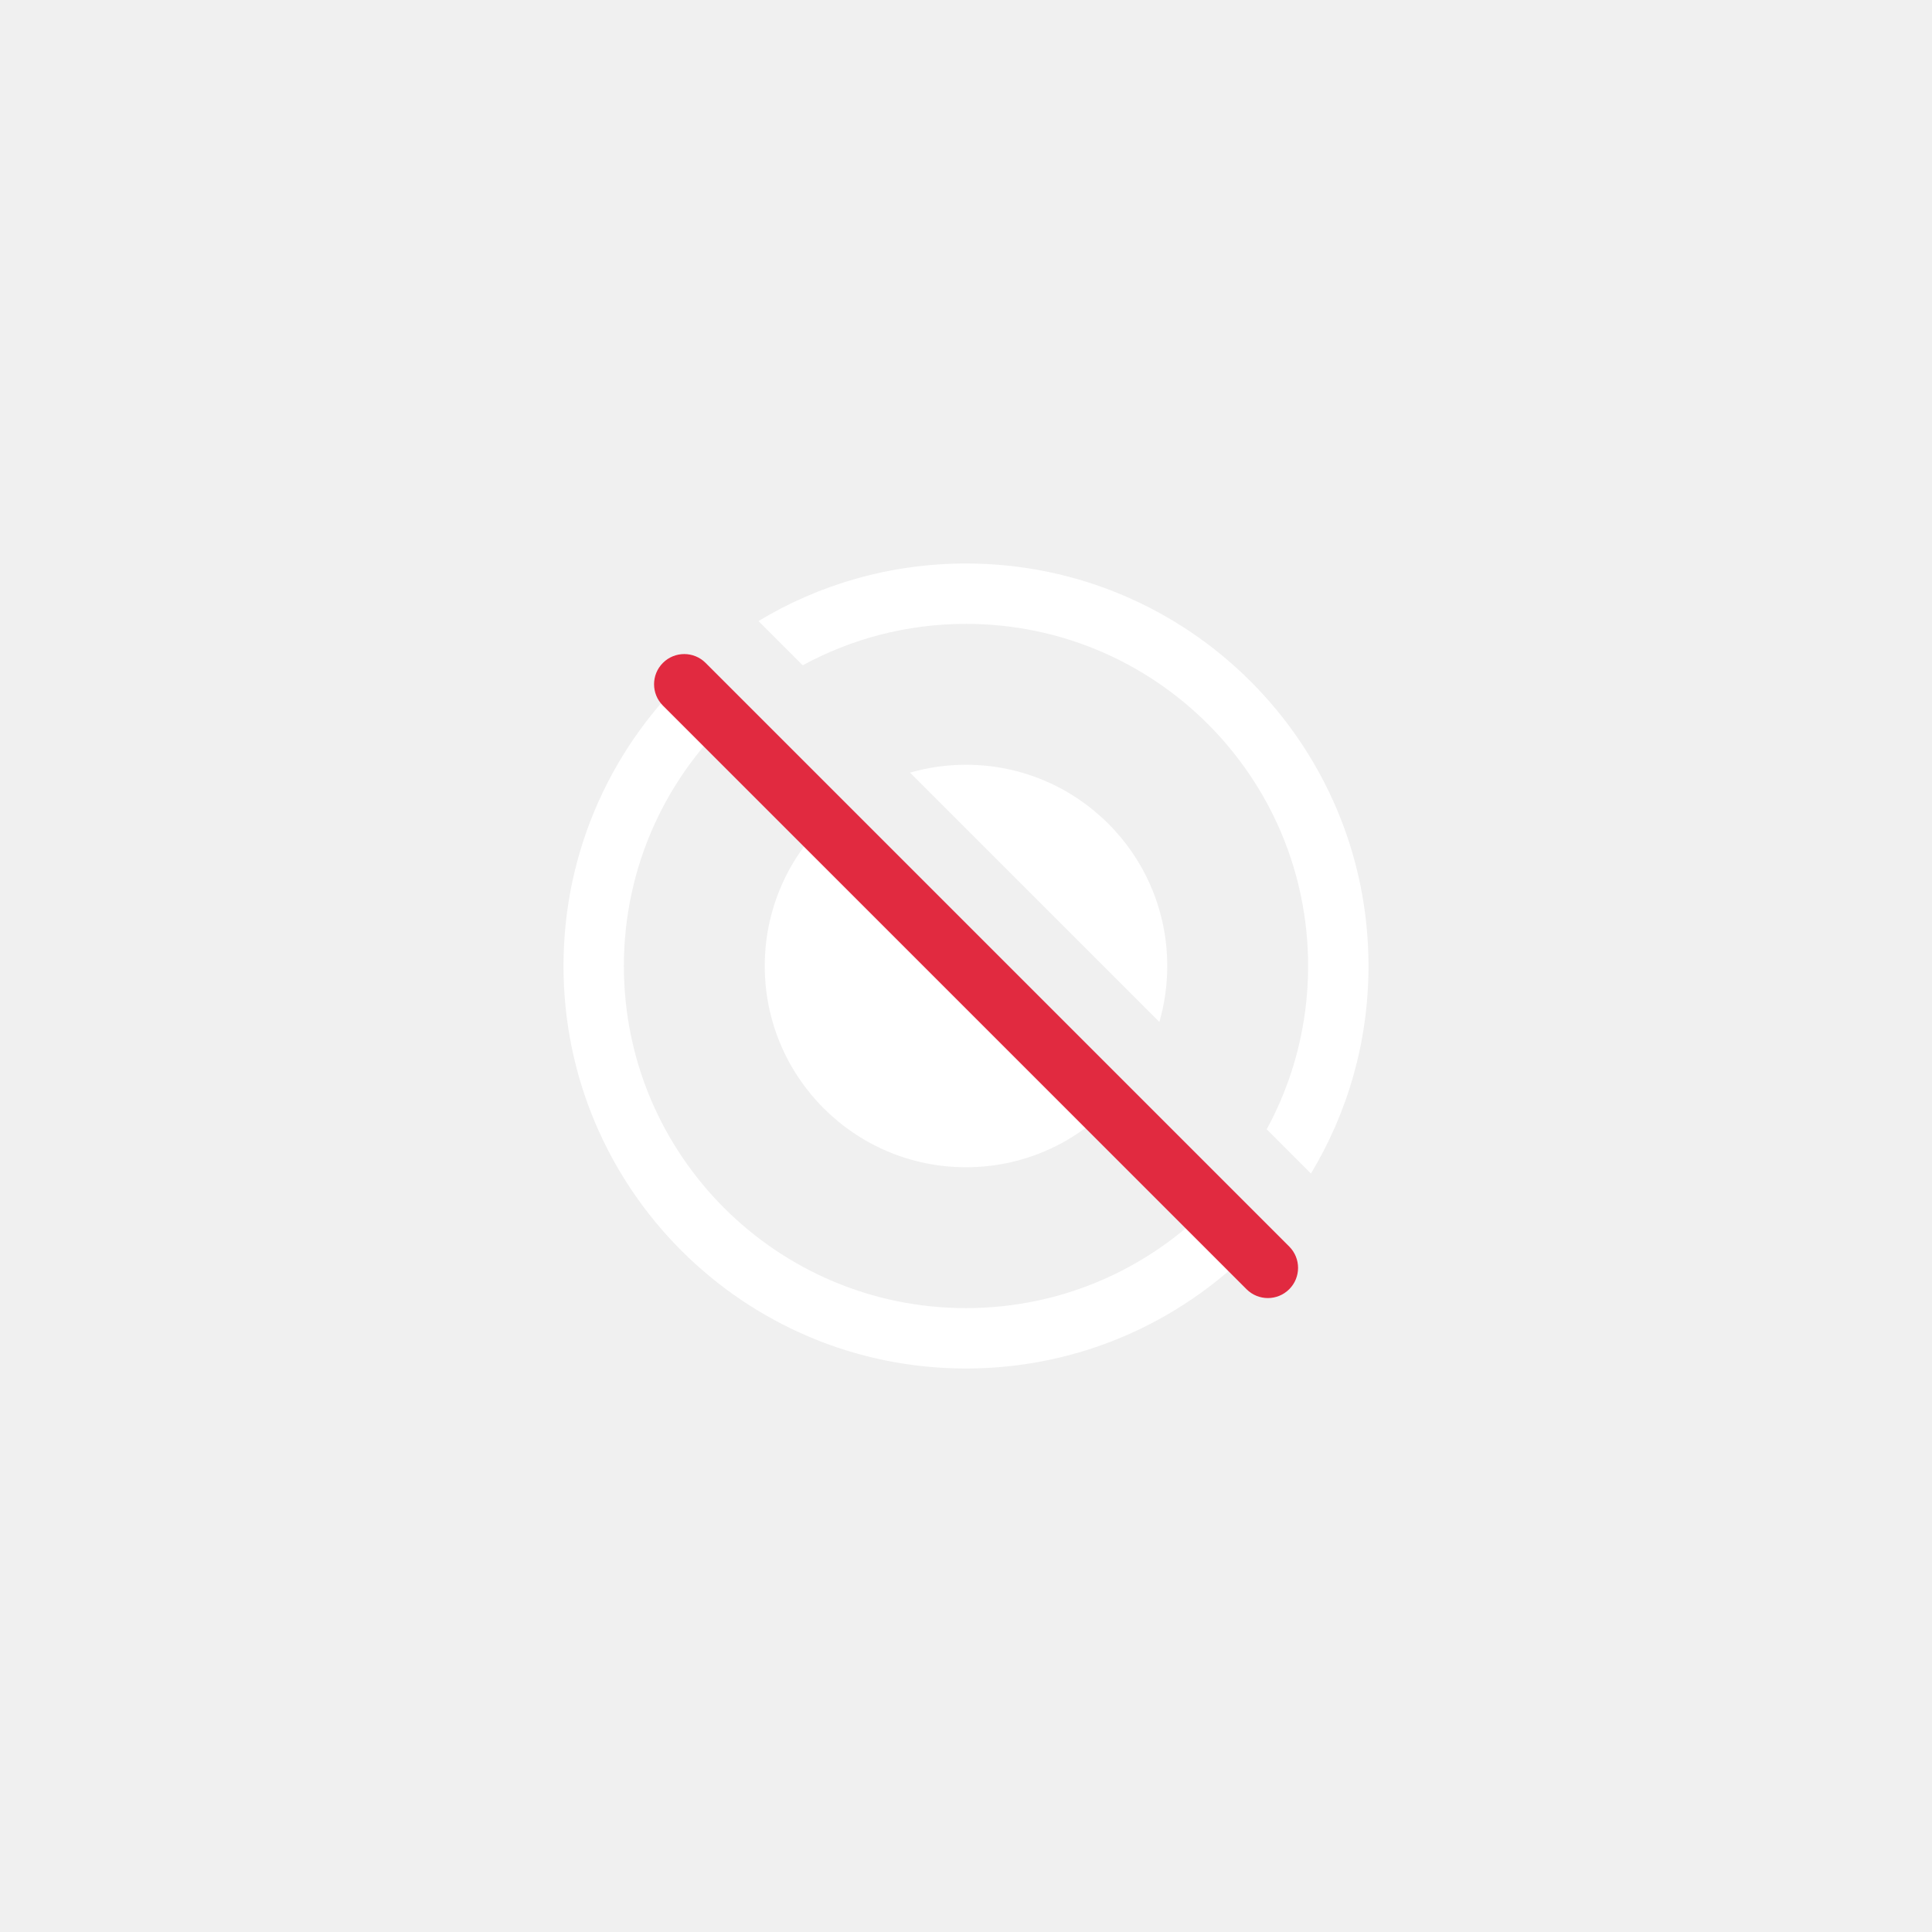
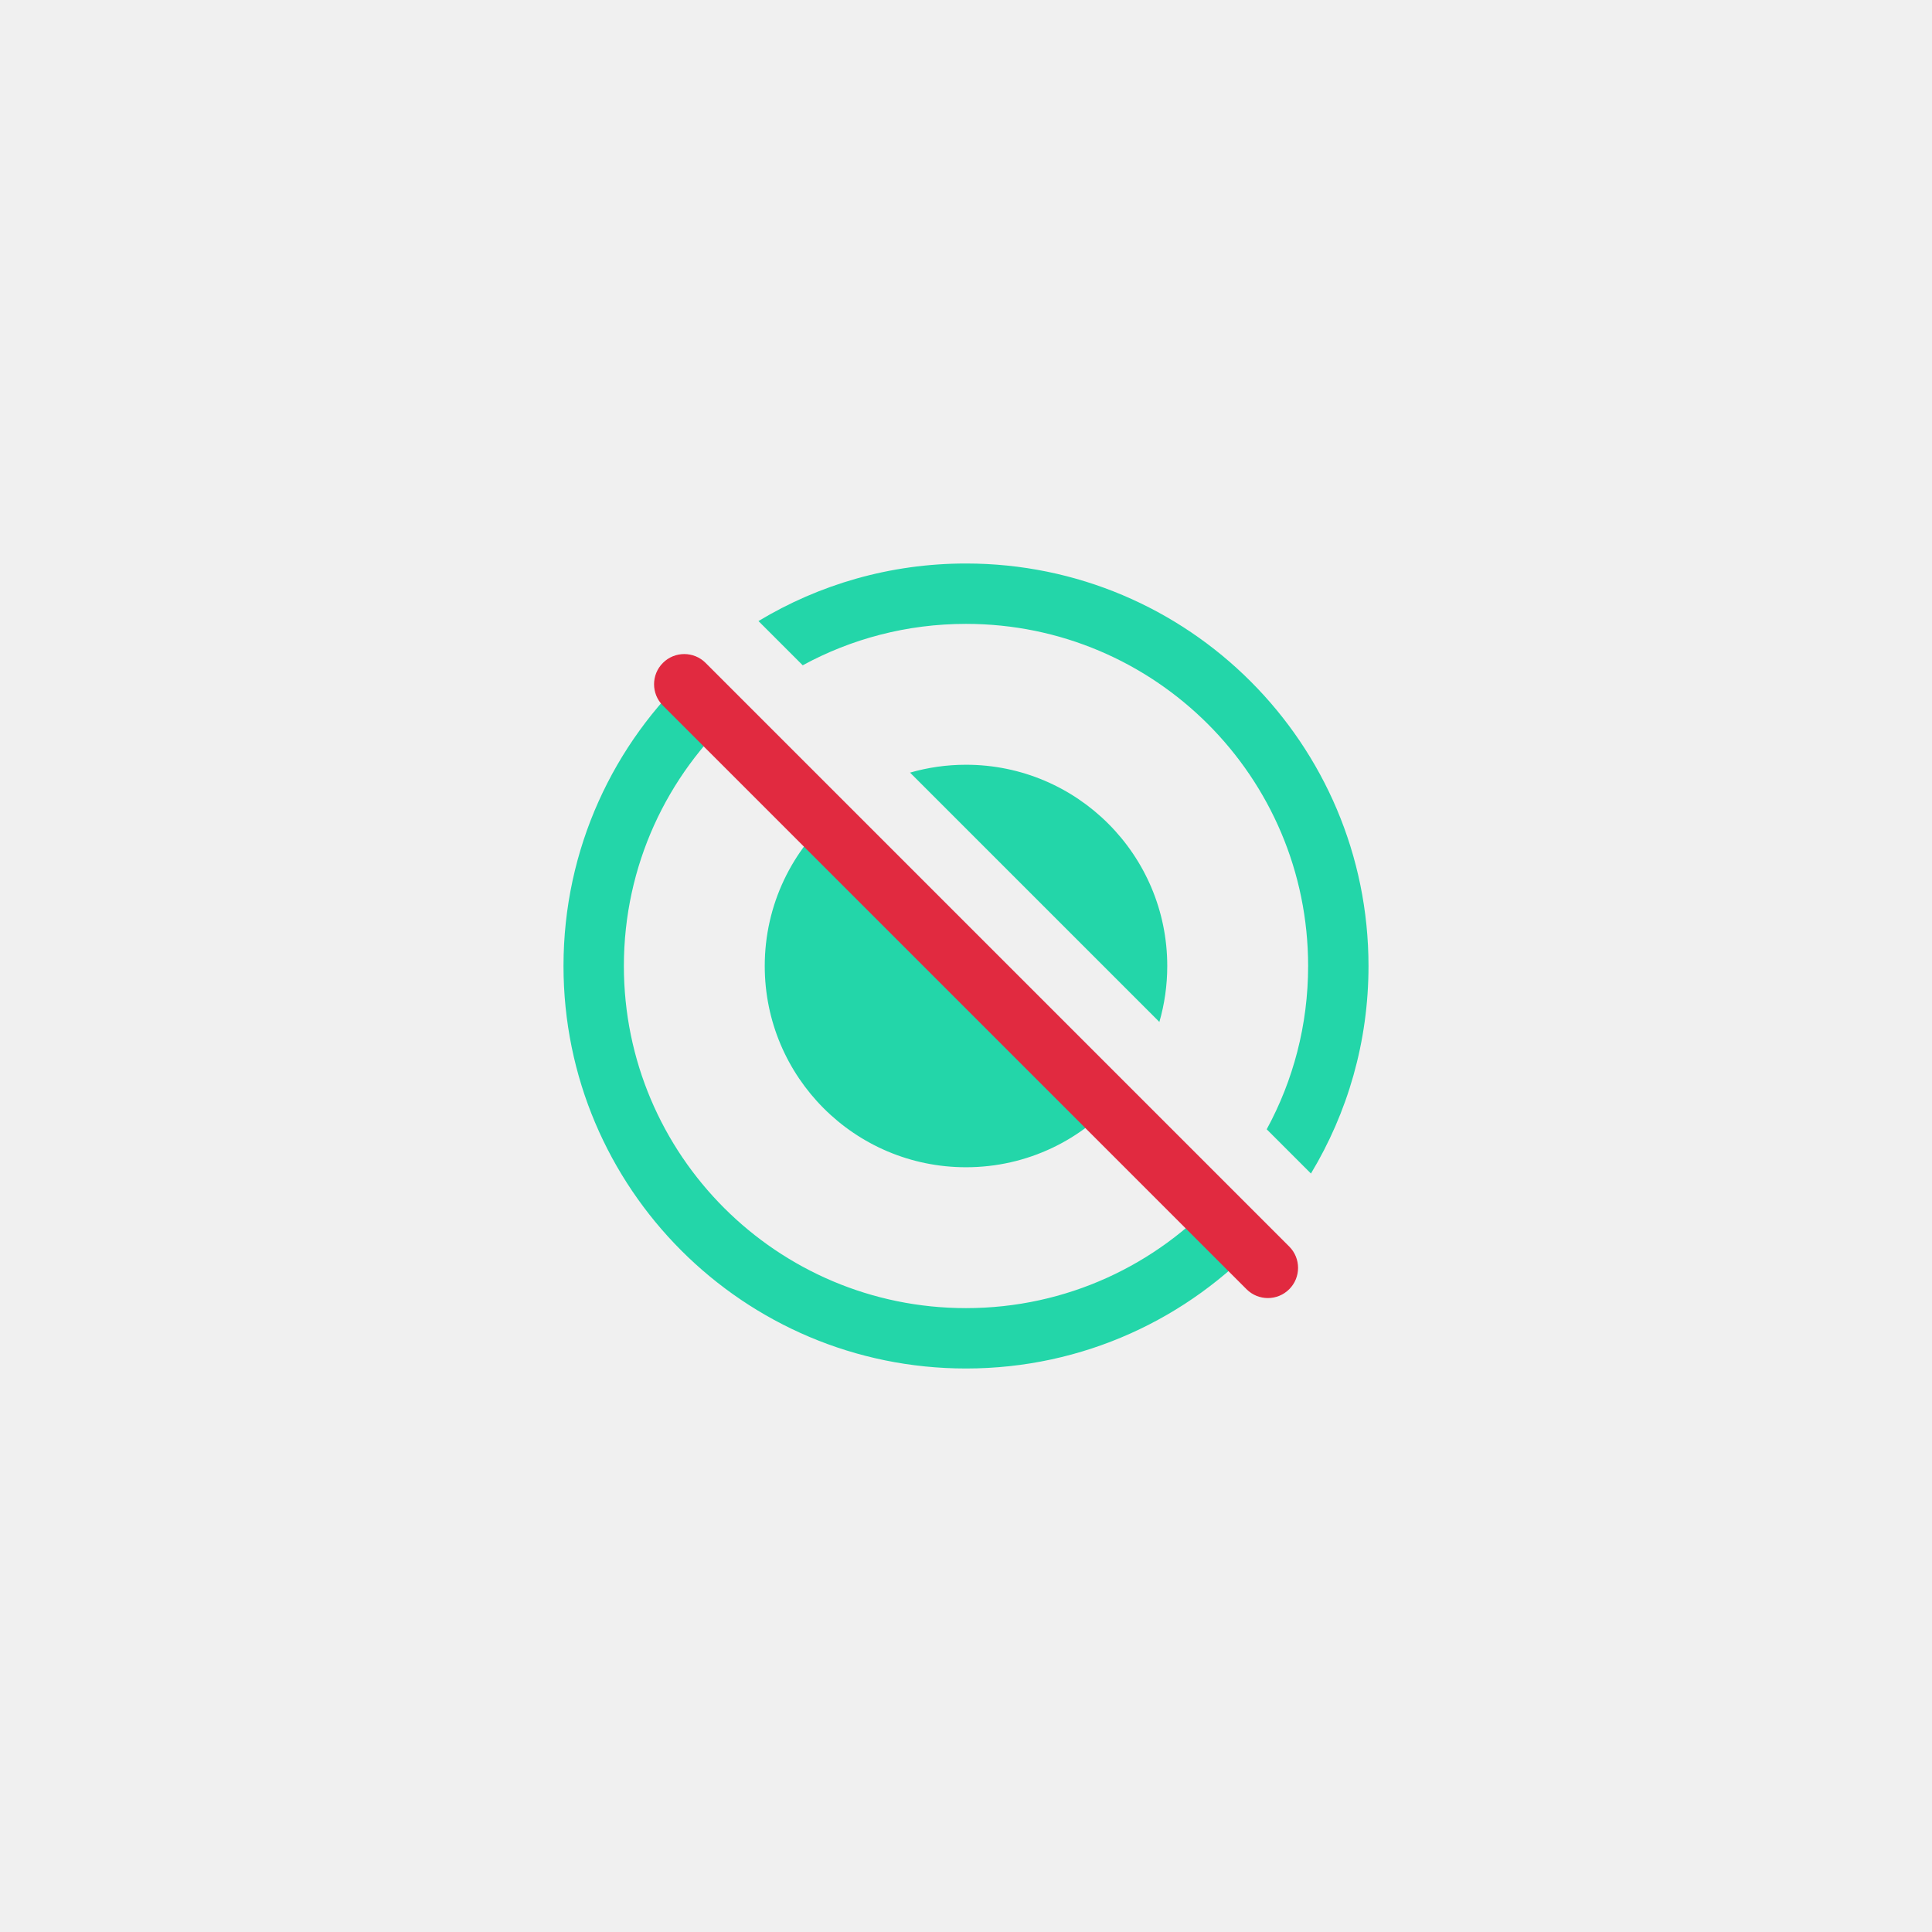
<svg xmlns="http://www.w3.org/2000/svg" width="144" height="144" viewBox="0 0 144 144" fill="none">
-   <path fill-rule="evenodd" clip-rule="evenodd" d="M94.413 84.171C96.382 80.554 97.5 76.408 97.5 72C97.5 57.917 86.083 46.5 72 46.5C67.592 46.5 63.446 47.618 59.829 49.587L56.532 46.29C61.049 43.567 66.341 42 72 42C88.569 42 102 55.431 102 72C102 77.659 100.433 82.951 97.71 87.468L94.413 84.171ZM90.889 89.131C86.224 94.272 79.489 97.5 72 97.5C57.917 97.5 46.5 86.083 46.5 72C46.5 64.511 49.728 57.776 54.869 53.111L51.879 50.121C51.813 50.056 51.751 49.988 51.693 49.918C45.734 55.401 42 63.264 42 72C42 88.569 55.431 102 72 102C80.731 102 88.591 98.27 94.074 92.316L90.889 89.131ZM86.413 76.17C86.795 74.846 87 73.447 87 72C87 63.716 80.284 57 72 57C70.553 57 69.154 57.205 67.83 57.587L86.413 76.17ZM62.308 60.551L83.449 81.692C80.698 84.939 76.59 87 72 87C63.716 87 57 80.284 57 72C57 67.41 59.061 63.302 62.308 60.551Z" fill="white" />
+   <path fill-rule="evenodd" clip-rule="evenodd" d="M94.413 84.171C96.382 80.554 97.5 76.408 97.5 72C97.5 57.917 86.083 46.5 72 46.5C67.592 46.5 63.446 47.618 59.829 49.587L56.532 46.29C61.049 43.567 66.341 42 72 42C88.569 42 102 55.431 102 72C102 77.659 100.433 82.951 97.71 87.468L94.413 84.171ZM90.889 89.131C86.224 94.272 79.489 97.5 72 97.5C57.917 97.5 46.5 86.083 46.5 72C46.5 64.511 49.728 57.776 54.869 53.111L51.879 50.121C51.813 50.056 51.751 49.988 51.693 49.918C45.734 55.401 42 63.264 42 72C42 88.569 55.431 102 72 102C80.731 102 88.591 98.27 94.074 92.316L90.889 89.131ZM86.413 76.17C86.795 74.846 87 73.447 87 72C87 63.716 80.284 57 72 57C70.553 57 69.154 57.205 67.83 57.587L86.413 76.17ZM62.308 60.551L83.449 81.692C80.698 84.939 76.59 87 72 87C63.716 87 57 80.284 57 72C57 67.41 59.061 63.302 62.308 60.551Z" fill="#23D6A9" />
  <path fill-rule="evenodd" clip-rule="evenodd" d="M49.409 49.409C50.288 48.53 51.712 48.53 52.591 49.409L96.091 92.909C96.97 93.788 96.97 95.212 96.091 96.091C95.212 96.97 93.788 96.97 92.909 96.091L49.409 52.591C48.53 51.712 48.53 50.288 49.409 49.409Z" fill="#E12A40" />
</svg>
